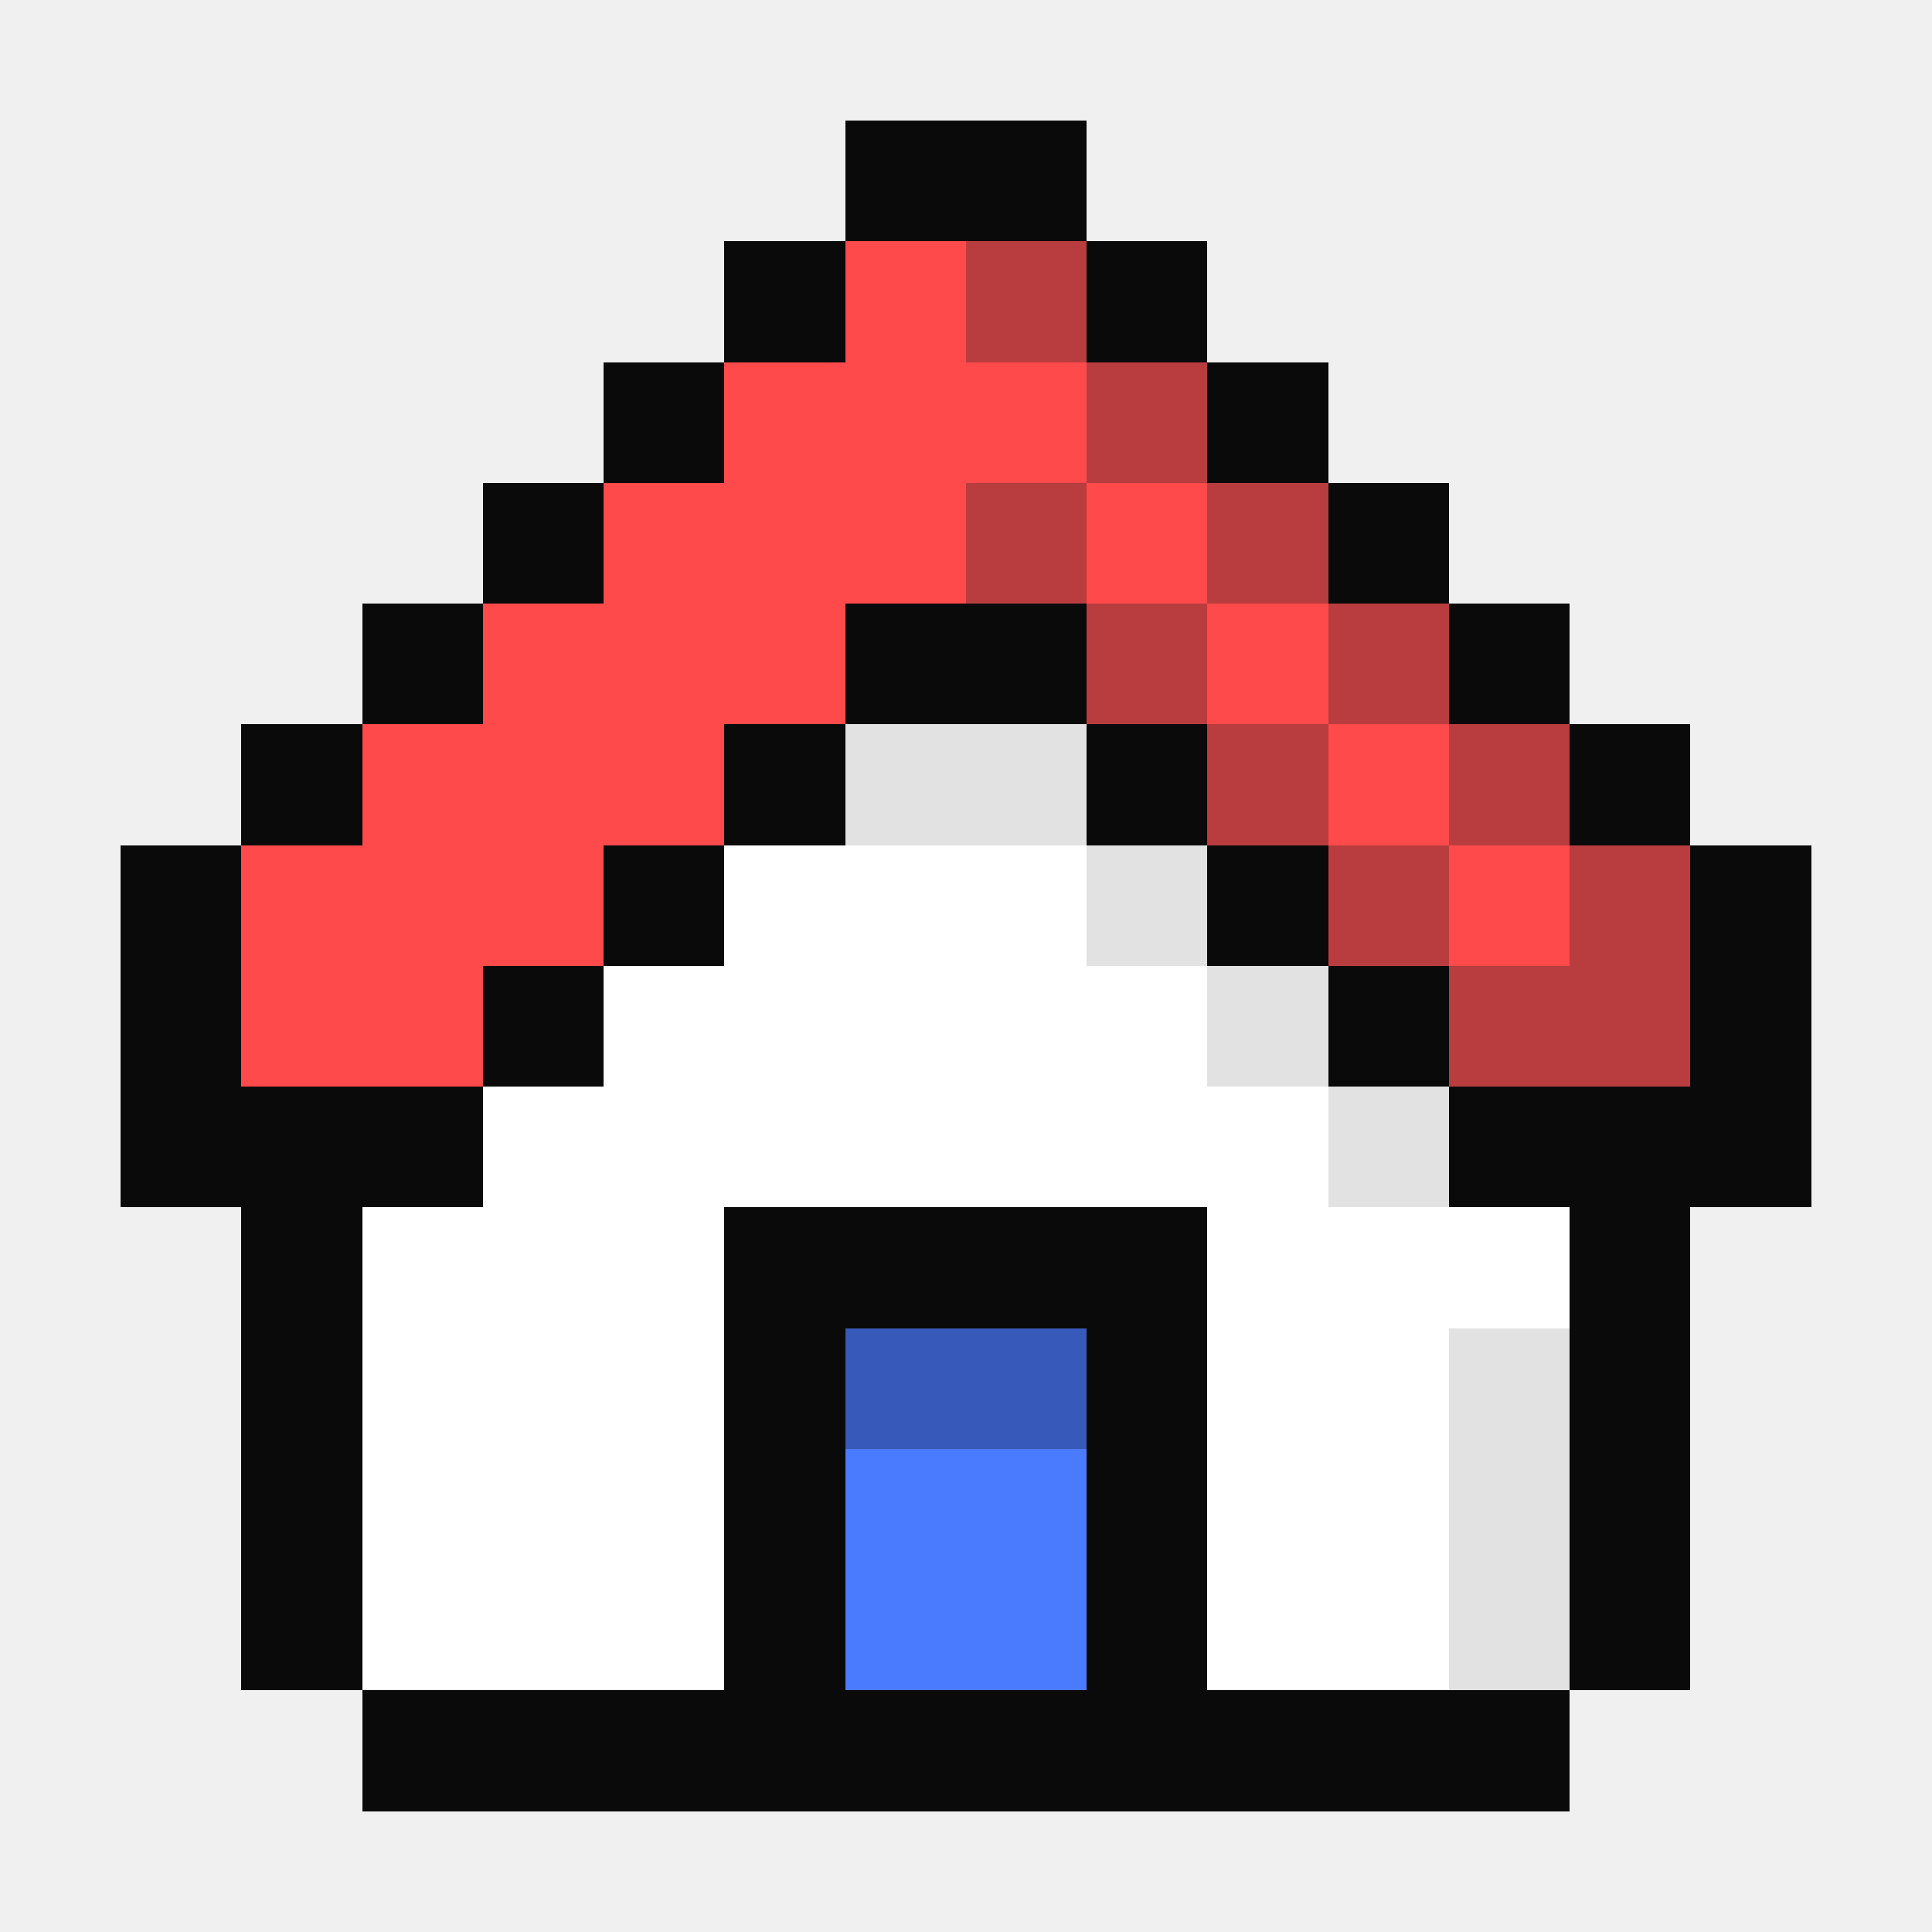
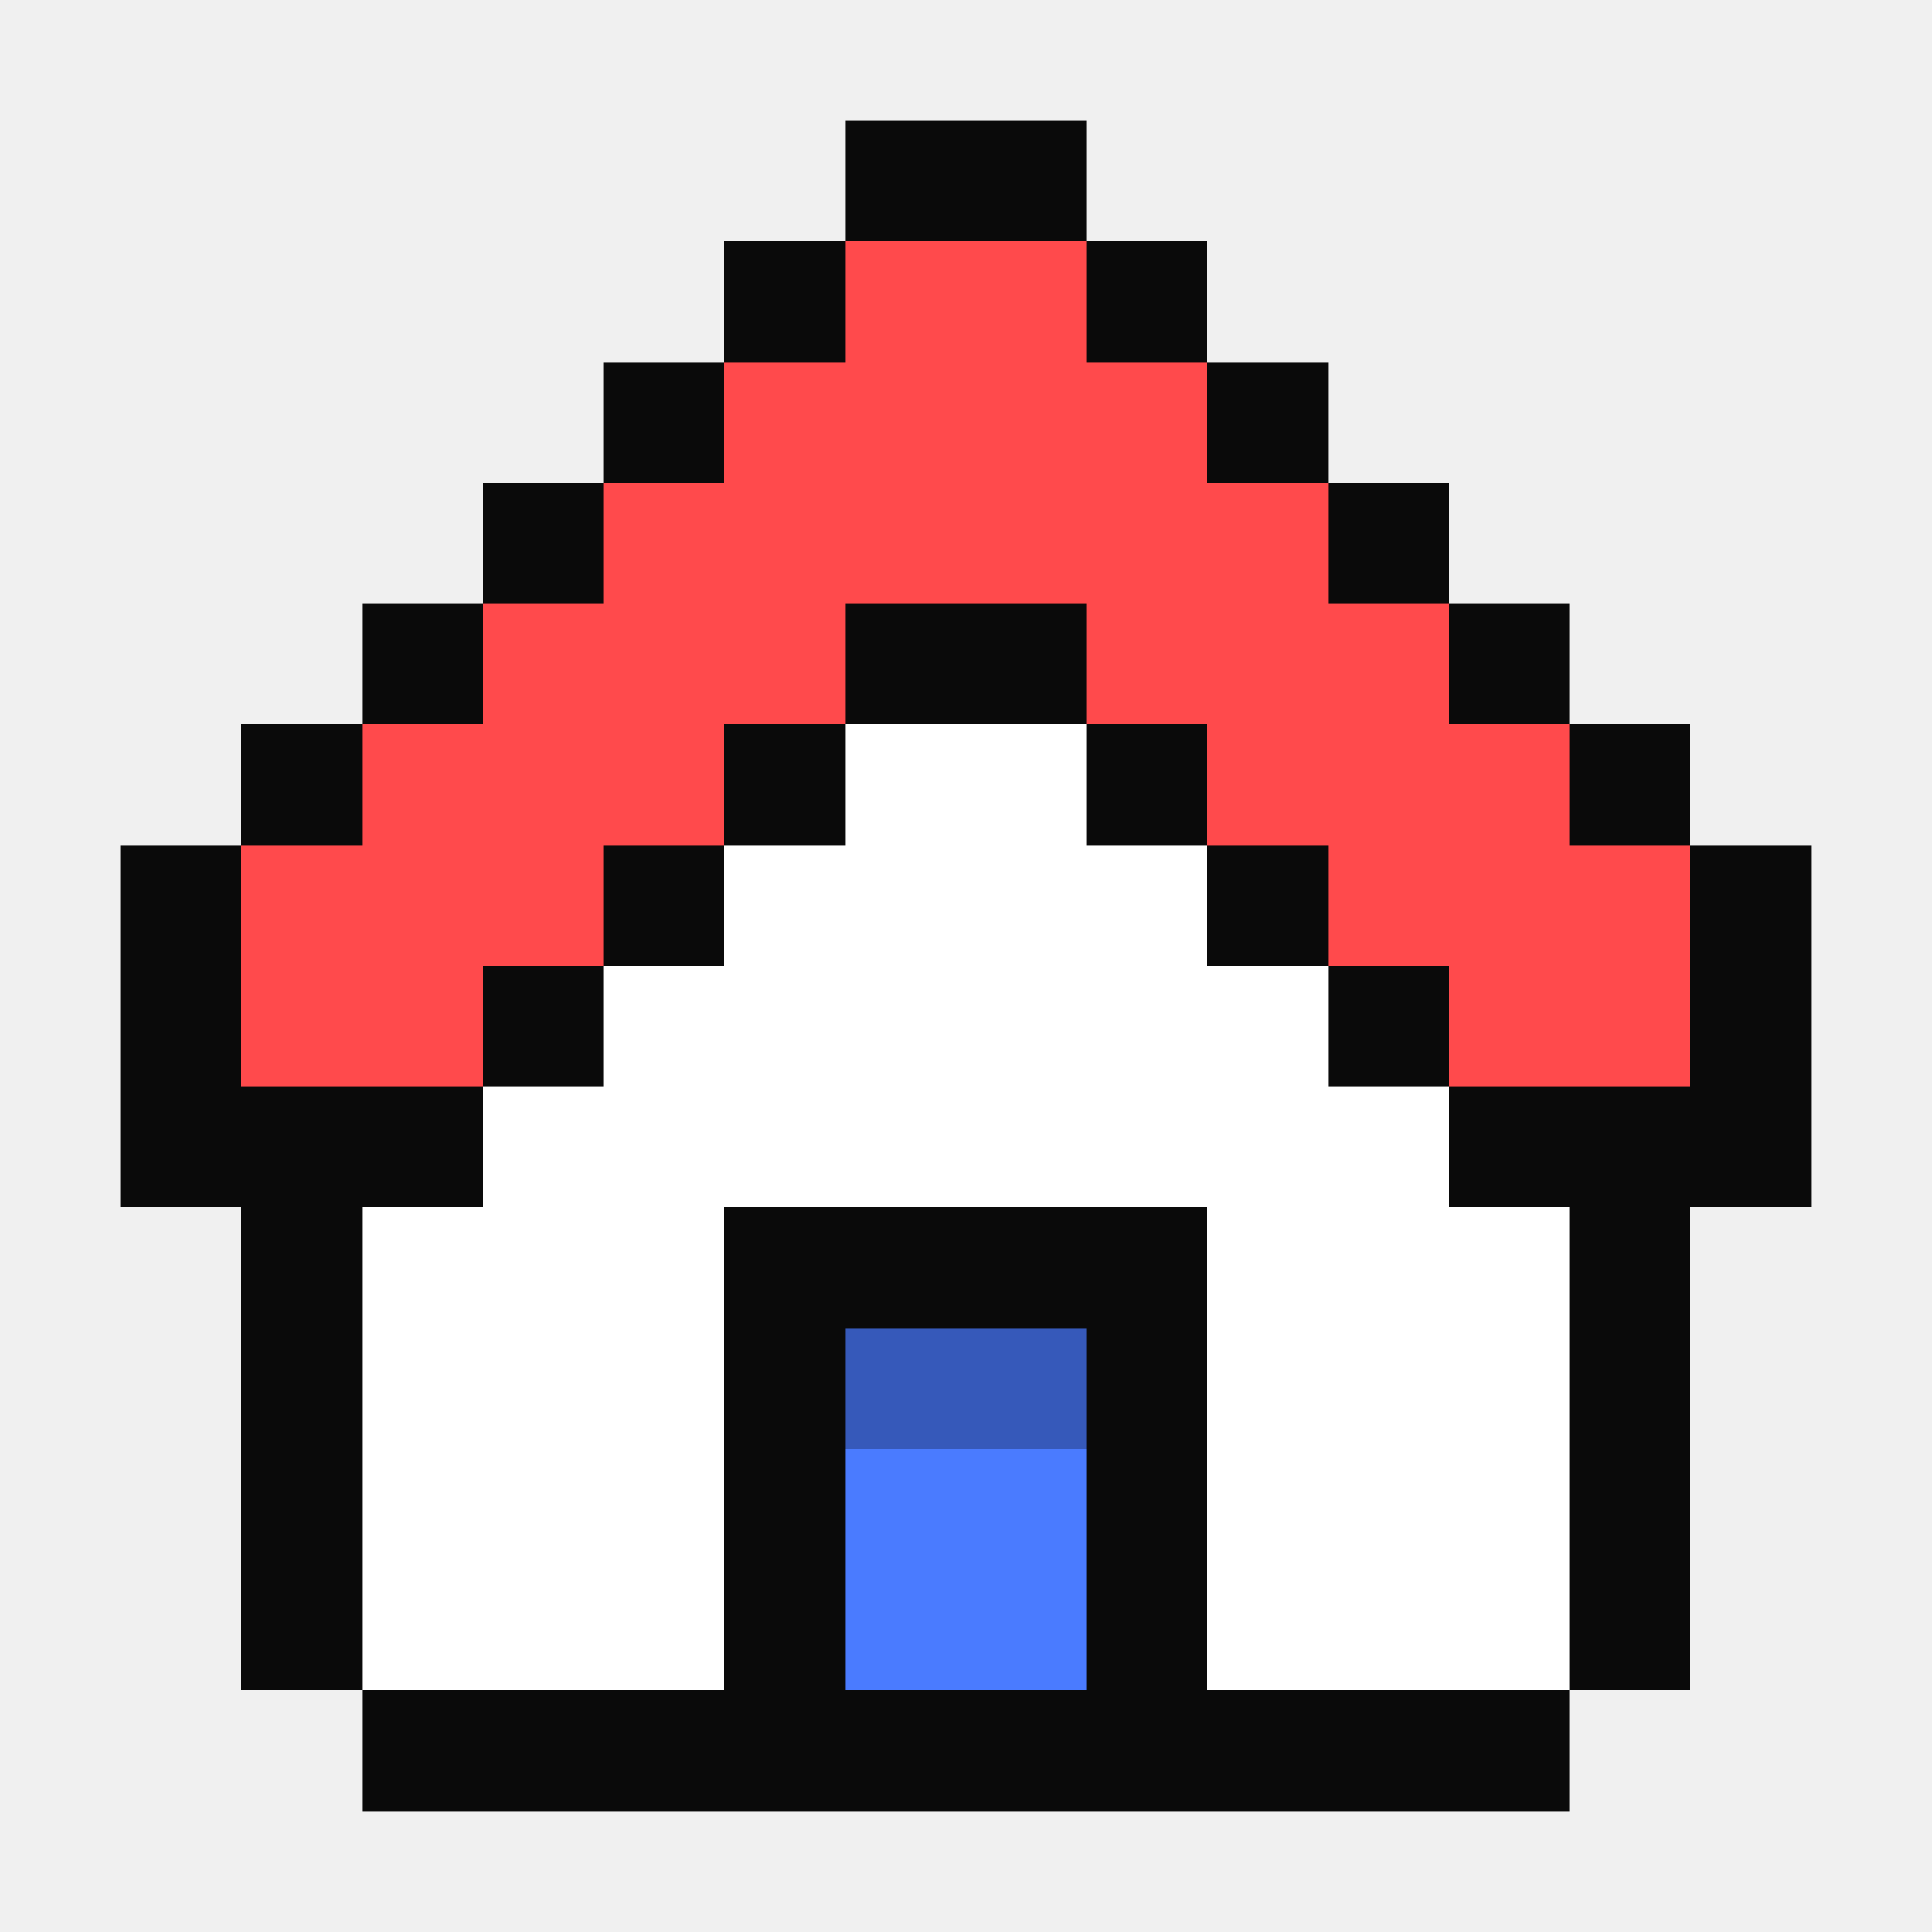
<svg xmlns="http://www.w3.org/2000/svg" version="1.1" width="16" height="16" shape-rendering="crispEdges">
  <rect x="7" y="1" width="1" height="1" fill="#0A0A0A" />
  <rect x="8" y="1" width="1" height="1" fill="#0A0A0A" />
  <rect x="6" y="2" width="1" height="1" fill="#0A0A0A" />
  <rect x="7" y="2" width="1" height="1" fill="#FF4A4C" />
-   <rect x="8" y="2" width="1" height="1" fill="#B93D3F" />
+   <rect x="8" y="2" width="1" height="1" fill="#FF4A4C" />
  <rect x="9" y="2" width="1" height="1" fill="#0A0A0A" />
  <rect x="5" y="3" width="1" height="1" fill="#0A0A0A" />
  <rect x="6" y="3" width="1" height="1" fill="#FF4A4C" />
  <rect x="7" y="3" width="1" height="1" fill="#FF4A4C" />
  <rect x="8" y="3" width="1" height="1" fill="#FF4A4C" />
-   <rect x="9" y="3" width="1" height="1" fill="#B93D3F" />
+   <rect x="9" y="3" width="1" height="1" fill="#FF4A4C" />
  <rect x="10" y="3" width="1" height="1" fill="#0A0A0A" />
  <rect x="4" y="4" width="1" height="1" fill="#0A0A0A" />
  <rect x="5" y="4" width="1" height="1" fill="#FF4A4C" />
  <rect x="6" y="4" width="1" height="1" fill="#FF4A4C" />
  <rect x="7" y="4" width="1" height="1" fill="#FF4A4C" />
-   <rect x="8" y="4" width="1" height="1" fill="#B93D3F" />
+   <rect x="8" y="4" width="1" height="1" fill="#FF4A4C" />
  <rect x="9" y="4" width="1" height="1" fill="#FF4A4C" />
-   <rect x="10" y="4" width="1" height="1" fill="#B93D3F" />
+   <rect x="10" y="4" width="1" height="1" fill="#FF4A4C" />
  <rect x="11" y="4" width="1" height="1" fill="#0A0A0A" />
  <rect x="3" y="5" width="1" height="1" fill="#0A0A0A" />
  <rect x="4" y="5" width="1" height="1" fill="#FF4A4C" />
  <rect x="5" y="5" width="1" height="1" fill="#FF4A4C" />
  <rect x="6" y="5" width="1" height="1" fill="#FF4A4C" />
  <rect x="7" y="5" width="1" height="1" fill="#0A0A0A" />
  <rect x="8" y="5" width="1" height="1" fill="#0A0A0A" />
-   <rect x="9" y="5" width="1" height="1" fill="#B93D3F" />
+   <rect x="9" y="5" width="1" height="1" fill="#FF4A4C" />
  <rect x="10" y="5" width="1" height="1" fill="#FF4A4C" />
-   <rect x="11" y="5" width="1" height="1" fill="#B93D3F" />
+   <rect x="11" y="5" width="1" height="1" fill="#FF4A4C" />
  <rect x="12" y="5" width="1" height="1" fill="#0A0A0A" />
  <rect x="2" y="6" width="1" height="1" fill="#0A0A0A" />
  <rect x="3" y="6" width="1" height="1" fill="#FF4A4C" />
  <rect x="4" y="6" width="1" height="1" fill="#FF4A4C" />
  <rect x="5" y="6" width="1" height="1" fill="#FF4A4C" />
  <rect x="6" y="6" width="1" height="1" fill="#0A0A0A" />
-   <rect x="7" y="6" width="1" height="1" fill="#E2E2E2" />
-   <rect x="8" y="6" width="1" height="1" fill="#E2E2E2" />
+   <rect x="7" y="6" width="1" height="1" fill="#FFFFFF" />
+   <rect x="8" y="6" width="1" height="1" fill="#FFFFFF" />
  <rect x="9" y="6" width="1" height="1" fill="#0A0A0A" />
-   <rect x="10" y="6" width="1" height="1" fill="#B93D3F" />
+   <rect x="10" y="6" width="1" height="1" fill="#FF4A4C" />
  <rect x="11" y="6" width="1" height="1" fill="#FF4A4C" />
-   <rect x="12" y="6" width="1" height="1" fill="#B93D3F" />
+   <rect x="12" y="6" width="1" height="1" fill="#FF4A4C" />
  <rect x="13" y="6" width="1" height="1" fill="#0A0A0A" />
  <rect x="1" y="7" width="1" height="1" fill="#0A0A0A" />
  <rect x="2" y="7" width="1" height="1" fill="#FF4A4C" />
  <rect x="3" y="7" width="1" height="1" fill="#FF4A4C" />
  <rect x="4" y="7" width="1" height="1" fill="#FF4A4C" />
  <rect x="5" y="7" width="1" height="1" fill="#0A0A0A" />
  <rect x="6" y="7" width="1" height="1" fill="#FFFFFF" />
  <rect x="7" y="7" width="1" height="1" fill="#FFFFFF" />
  <rect x="8" y="7" width="1" height="1" fill="#FFFFFF" />
-   <rect x="9" y="7" width="1" height="1" fill="#E2E2E2" />
+   <rect x="9" y="7" width="1" height="1" fill="#FFFFFF" />
  <rect x="10" y="7" width="1" height="1" fill="#0A0A0A" />
-   <rect x="11" y="7" width="1" height="1" fill="#B93D3F" />
+   <rect x="11" y="7" width="1" height="1" fill="#FF4A4C" />
  <rect x="12" y="7" width="1" height="1" fill="#FF4A4C" />
-   <rect x="13" y="7" width="1" height="1" fill="#B93D3F" />
+   <rect x="13" y="7" width="1" height="1" fill="#FF4A4C" />
  <rect x="14" y="7" width="1" height="1" fill="#0A0A0A" />
  <rect x="1" y="8" width="1" height="1" fill="#0A0A0A" />
  <rect x="2" y="8" width="1" height="1" fill="#FF4A4C" />
  <rect x="3" y="8" width="1" height="1" fill="#FF4A4C" />
  <rect x="4" y="8" width="1" height="1" fill="#0A0A0A" />
  <rect x="5" y="8" width="1" height="1" fill="#FFFFFF" />
  <rect x="6" y="8" width="1" height="1" fill="#FFFFFF" />
  <rect x="7" y="8" width="1" height="1" fill="#FFFFFF" />
  <rect x="8" y="8" width="1" height="1" fill="#FFFFFF" />
  <rect x="9" y="8" width="1" height="1" fill="#FFFFFF" />
-   <rect x="10" y="8" width="1" height="1" fill="#E2E2E2" />
+   <rect x="10" y="8" width="1" height="1" fill="#FFFFFF" />
  <rect x="11" y="8" width="1" height="1" fill="#0A0A0A" />
-   <rect x="12" y="8" width="1" height="1" fill="#B93D3F" />
-   <rect x="13" y="8" width="1" height="1" fill="#B93D3F" />
+   <rect x="12" y="8" width="1" height="1" fill="#FF4A4C" />
+   <rect x="13" y="8" width="1" height="1" fill="#FF4A4C" />
  <rect x="14" y="8" width="1" height="1" fill="#0A0A0A" />
  <rect x="1" y="9" width="1" height="1" fill="#0A0A0A" />
  <rect x="2" y="9" width="1" height="1" fill="#0A0A0A" />
  <rect x="3" y="9" width="1" height="1" fill="#0A0A0A" />
  <rect x="4" y="9" width="1" height="1" fill="#FFFFFF" />
  <rect x="5" y="9" width="1" height="1" fill="#FFFFFF" />
  <rect x="6" y="9" width="1" height="1" fill="#FFFFFF" />
  <rect x="7" y="9" width="1" height="1" fill="#FFFFFF" />
  <rect x="8" y="9" width="1" height="1" fill="#FFFFFF" />
  <rect x="9" y="9" width="1" height="1" fill="#FFFFFF" />
  <rect x="10" y="9" width="1" height="1" fill="#FFFFFF" />
-   <rect x="11" y="9" width="1" height="1" fill="#E2E2E2" />
+   <rect x="11" y="9" width="1" height="1" fill="#FFFFFF" />
  <rect x="12" y="9" width="1" height="1" fill="#0A0A0A" />
  <rect x="13" y="9" width="1" height="1" fill="#0A0A0A" />
  <rect x="14" y="9" width="1" height="1" fill="#0A0A0A" />
  <rect x="2" y="10" width="1" height="1" fill="#0A0A0A" />
  <rect x="3" y="10" width="1" height="1" fill="#FFFFFF" />
  <rect x="4" y="10" width="1" height="1" fill="#FFFFFF" />
  <rect x="5" y="10" width="1" height="1" fill="#FFFFFF" />
  <rect x="6" y="10" width="1" height="1" fill="#0A0A0A" />
  <rect x="7" y="10" width="1" height="1" fill="#0A0A0A" />
  <rect x="8" y="10" width="1" height="1" fill="#0A0A0A" />
  <rect x="9" y="10" width="1" height="1" fill="#0A0A0A" />
  <rect x="10" y="10" width="1" height="1" fill="#FFFFFF" />
  <rect x="11" y="10" width="1" height="1" fill="#FFFFFF" />
  <rect x="12" y="10" width="1" height="1" fill="#FFFFFF" />
  <rect x="13" y="10" width="1" height="1" fill="#0A0A0A" />
  <rect x="2" y="11" width="1" height="1" fill="#0A0A0A" />
  <rect x="3" y="11" width="1" height="1" fill="#FFFFFF" />
  <rect x="4" y="11" width="1" height="1" fill="#FFFFFF" />
  <rect x="5" y="11" width="1" height="1" fill="#FFFFFF" />
  <rect x="6" y="11" width="1" height="1" fill="#0A0A0A" />
  <rect x="7" y="11" width="1" height="1" fill="#3659BA" />
  <rect x="8" y="11" width="1" height="1" fill="#3659BA" />
  <rect x="9" y="11" width="1" height="1" fill="#0A0A0A" />
  <rect x="10" y="11" width="1" height="1" fill="#FFFFFF" />
  <rect x="11" y="11" width="1" height="1" fill="#FFFFFF" />
-   <rect x="12" y="11" width="1" height="1" fill="#E2E2E2" />
+   <rect x="12" y="11" width="1" height="1" fill="#FFFFFF" />
  <rect x="13" y="11" width="1" height="1" fill="#0A0A0A" />
  <rect x="2" y="12" width="1" height="1" fill="#0A0A0A" />
  <rect x="3" y="12" width="1" height="1" fill="#FFFFFF" />
  <rect x="4" y="12" width="1" height="1" fill="#FFFFFF" />
  <rect x="5" y="12" width="1" height="1" fill="#FFFFFF" />
  <rect x="6" y="12" width="1" height="1" fill="#0A0A0A" />
  <rect x="7" y="12" width="1" height="1" fill="#4A7BFF" />
  <rect x="8" y="12" width="1" height="1" fill="#4A7BFF" />
  <rect x="9" y="12" width="1" height="1" fill="#0A0A0A" />
  <rect x="10" y="12" width="1" height="1" fill="#FFFFFF" />
  <rect x="11" y="12" width="1" height="1" fill="#FFFFFF" />
-   <rect x="12" y="12" width="1" height="1" fill="#E2E2E2" />
+   <rect x="12" y="12" width="1" height="1" fill="#FFFFFF" />
  <rect x="13" y="12" width="1" height="1" fill="#0A0A0A" />
  <rect x="2" y="13" width="1" height="1" fill="#0A0A0A" />
  <rect x="3" y="13" width="1" height="1" fill="#FFFFFF" />
  <rect x="4" y="13" width="1" height="1" fill="#FFFFFF" />
  <rect x="5" y="13" width="1" height="1" fill="#FFFFFF" />
  <rect x="6" y="13" width="1" height="1" fill="#0A0A0A" />
  <rect x="7" y="13" width="1" height="1" fill="#4A7BFF" />
  <rect x="8" y="13" width="1" height="1" fill="#4A7BFF" />
  <rect x="9" y="13" width="1" height="1" fill="#0A0A0A" />
  <rect x="10" y="13" width="1" height="1" fill="#FFFFFF" />
  <rect x="11" y="13" width="1" height="1" fill="#FFFFFF" />
-   <rect x="12" y="13" width="1" height="1" fill="#E2E2E2" />
+   <rect x="12" y="13" width="1" height="1" fill="#FFFFFF" />
  <rect x="13" y="13" width="1" height="1" fill="#0A0A0A" />
  <rect x="3" y="14" width="1" height="1" fill="#0A0A0A" />
  <rect x="4" y="14" width="1" height="1" fill="#0A0A0A" />
  <rect x="5" y="14" width="1" height="1" fill="#0A0A0A" />
  <rect x="6" y="14" width="1" height="1" fill="#0A0A0A" />
  <rect x="7" y="14" width="1" height="1" fill="#0A0A0A" />
  <rect x="8" y="14" width="1" height="1" fill="#0A0A0A" />
  <rect x="9" y="14" width="1" height="1" fill="#0A0A0A" />
  <rect x="10" y="14" width="1" height="1" fill="#0A0A0A" />
  <rect x="11" y="14" width="1" height="1" fill="#0A0A0A" />
  <rect x="12" y="14" width="1" height="1" fill="#0A0A0A" />
</svg>
